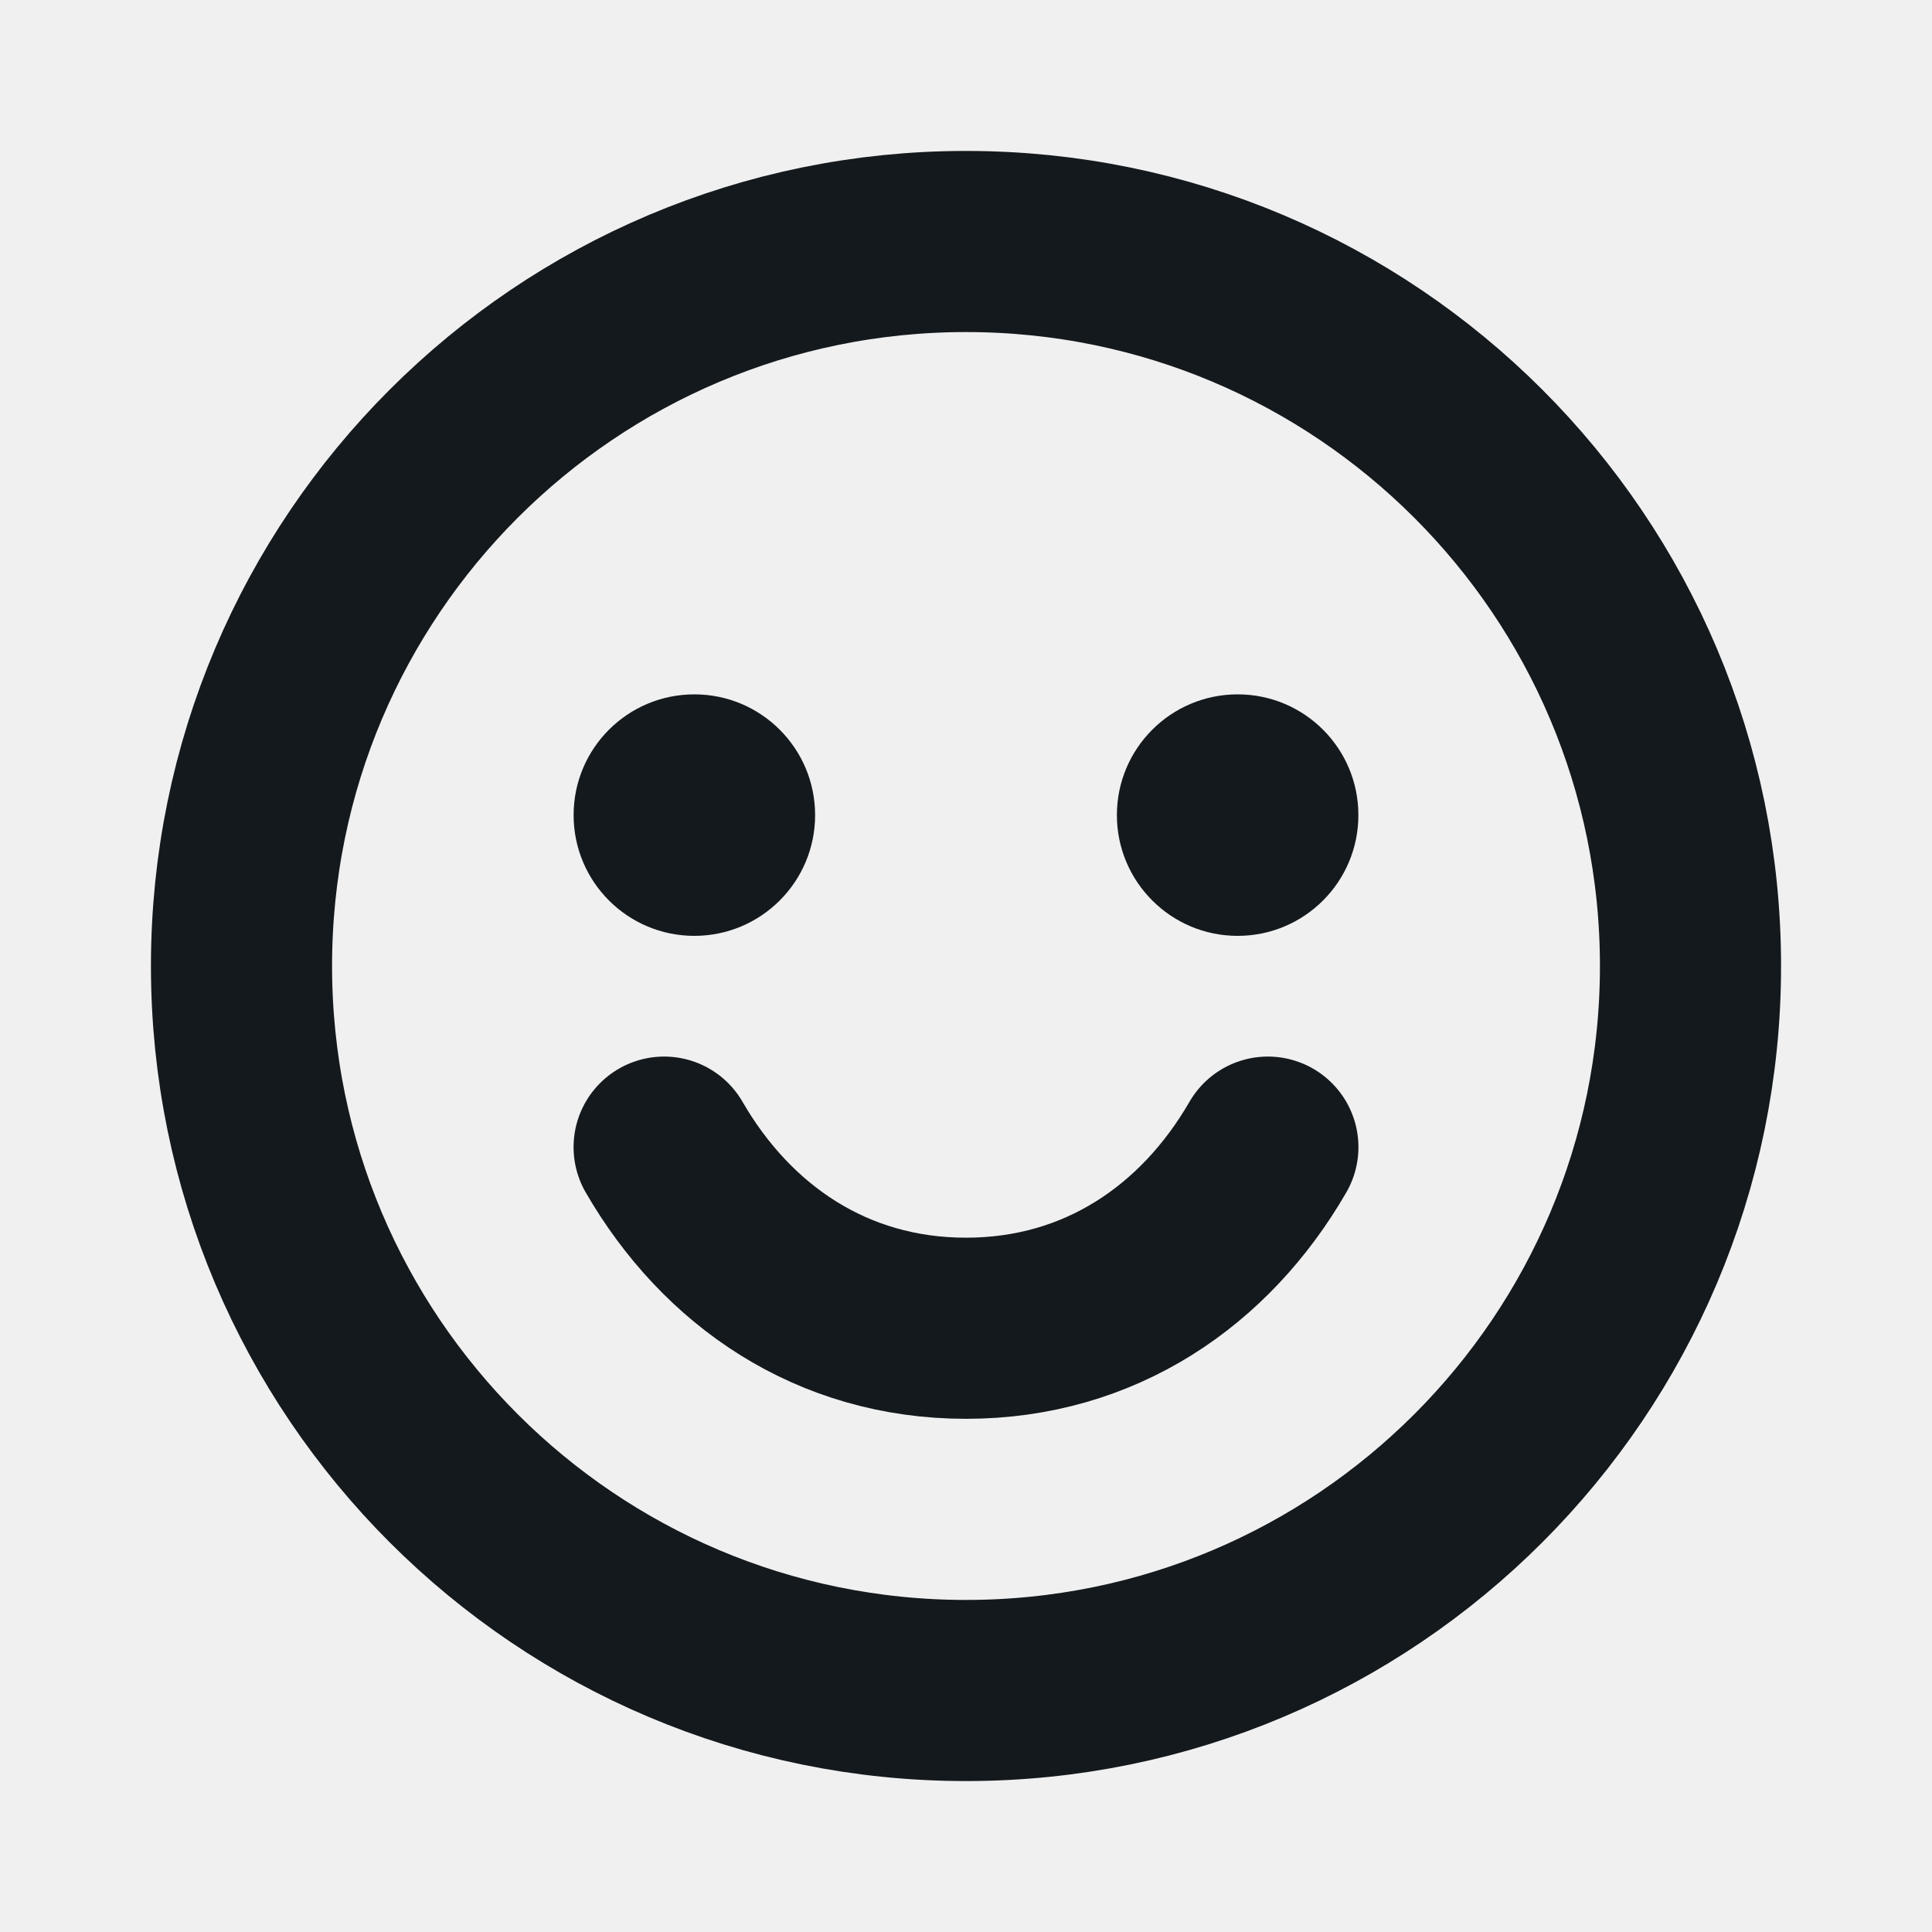
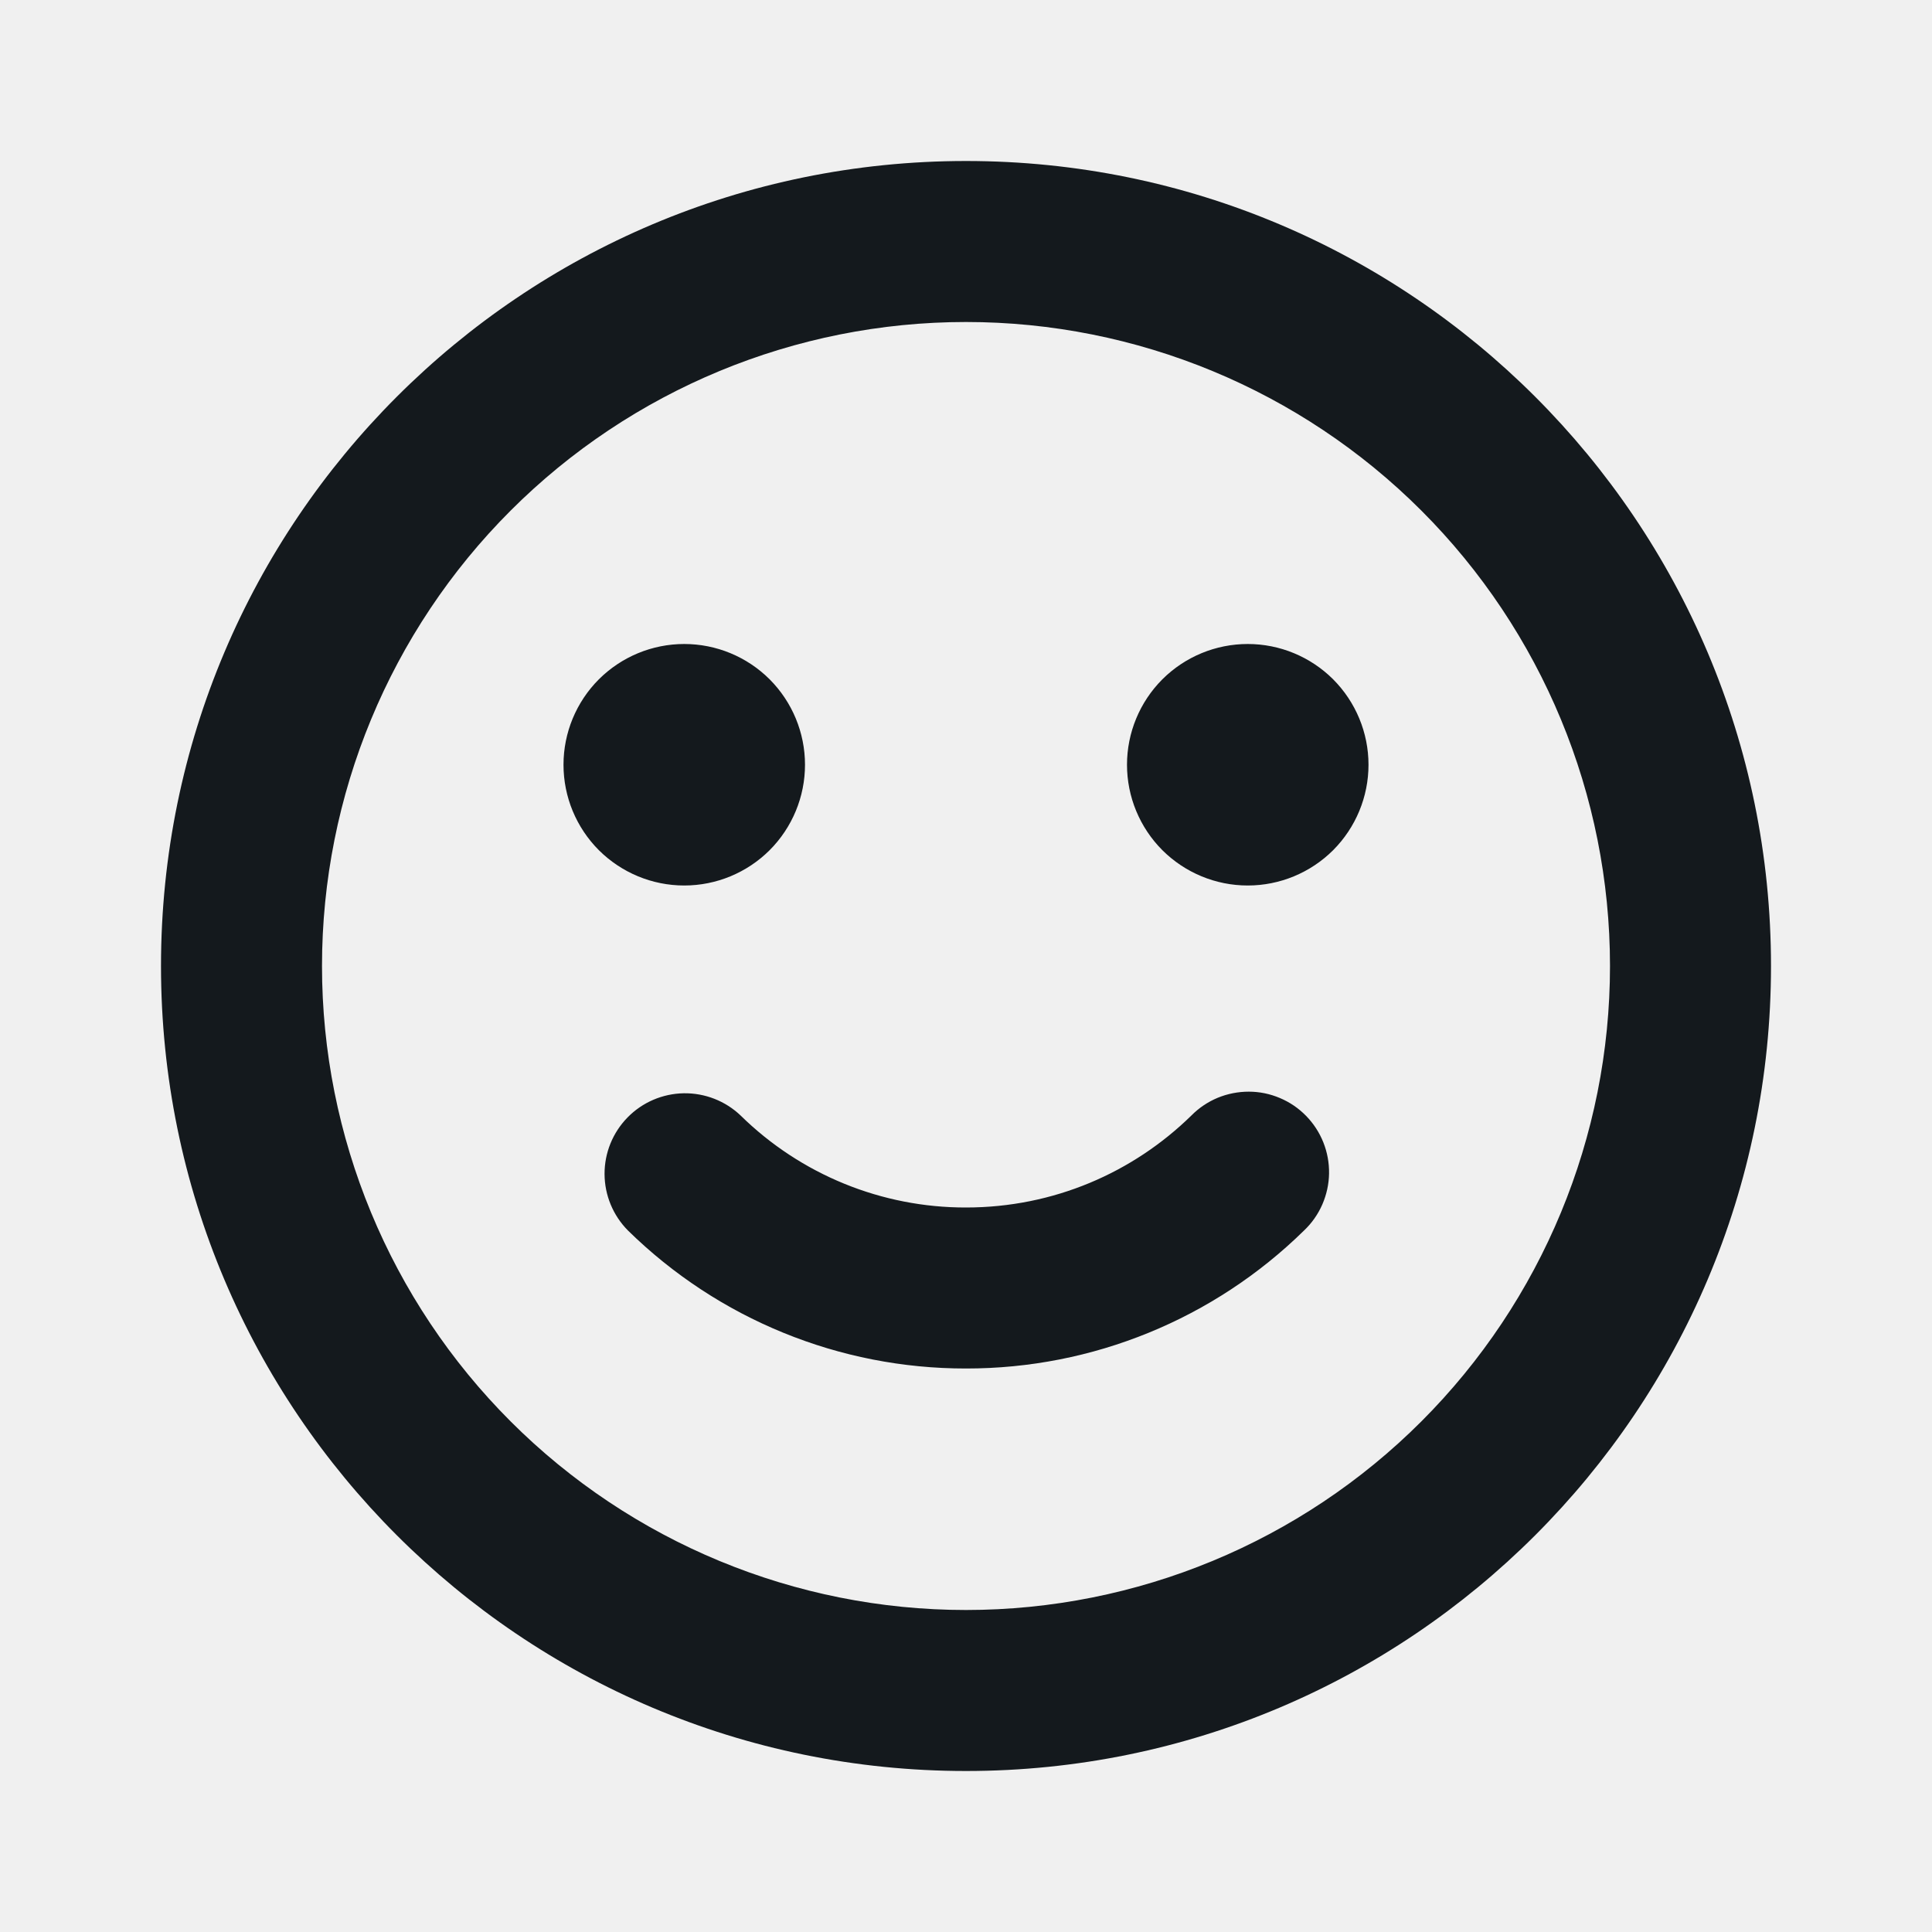
- <svg xmlns="http://www.w3.org/2000/svg" width="20" height="20" viewBox="0 0 20 20" fill="none">
-   <g clip-path="url(#clip0_102_556)">
-     <path d="M13.125 11.875C12.477 12.996 11.388 13.75 10 13.75C8.612 13.75 7.523 12.996 6.875 11.875" stroke="#14191D" stroke-width="1.875" stroke-linecap="round" stroke-linejoin="round" />
-     <path d="M10 17.5C14.142 17.5 17.5 14.142 17.5 10C17.5 5.858 14.142 2.5 10 2.5C5.858 2.5 2.5 5.858 2.5 10C2.5 14.142 5.858 17.5 10 17.5Z" stroke="#14191D" stroke-width="1.875" stroke-linecap="round" stroke-linejoin="round" />
-     <path d="M7.188 9.688C7.878 9.688 8.438 9.128 8.438 8.438C8.438 7.747 7.878 7.188 7.188 7.188C6.497 7.188 5.938 7.747 5.938 8.438C5.938 9.128 6.497 9.688 7.188 9.688Z" fill="#14191D" />
-     <path d="M12.812 9.688C13.503 9.688 14.062 9.128 14.062 8.438C14.062 7.747 13.503 7.188 12.812 7.188C12.122 7.188 11.562 7.747 11.562 8.438C11.562 9.128 12.122 9.688 12.812 9.688Z" fill="#14191D" />
+ <svg xmlns="http://www.w3.org/2000/svg" width="24" height="24" viewBox="0 0 24 24" fill="none">
+   <g clip-path="url(#clip0_700_646)">
+     <path d="M12 2C17.523 2 22 6.477 22 12C22 17.523 17.523 22 12 22C6.477 22 2 17.523 2 12C2 6.477 6.477 2 12 2ZM12 4C9.878 4 7.843 4.843 6.343 6.343C4.843 7.843 4 9.878 4 12C4 14.122 4.843 16.157 6.343 17.657C7.843 19.157 9.878 20 12 20C14.122 20 16.157 19.157 17.657 17.657C19.157 16.157 20 14.122 20 12C20 9.878 19.157 7.843 17.657 6.343C16.157 4.843 14.122 4 12 4ZM14.8 13.857C14.893 13.763 15.004 13.688 15.127 13.637C15.249 13.587 15.38 13.561 15.513 13.561C15.646 13.561 15.777 13.588 15.899 13.64C16.021 13.691 16.131 13.766 16.224 13.861C16.317 13.956 16.39 14.068 16.439 14.191C16.488 14.314 16.512 14.445 16.51 14.578C16.508 14.71 16.479 14.841 16.426 14.963C16.373 15.084 16.296 15.194 16.2 15.285C15.079 16.386 13.571 17.002 12 17C10.429 17.002 8.921 16.386 7.8 15.285C7.615 15.098 7.511 14.847 7.51 14.584C7.509 14.321 7.612 14.069 7.796 13.881C7.98 13.693 8.23 13.586 8.493 13.581C8.756 13.577 9.01 13.676 9.2 13.857C9.947 14.591 10.953 15.002 12 15C13.09 15 14.077 14.565 14.8 13.857ZM8.5 8C8.898 8 9.279 8.158 9.561 8.439C9.842 8.721 10 9.102 10 9.5C10 9.898 9.842 10.279 9.561 10.561C9.279 10.842 8.898 11 8.5 11C8.102 11 7.721 10.842 7.439 10.561C7.158 10.279 7 9.898 7 9.5C7 9.102 7.158 8.721 7.439 8.439C7.721 8.158 8.102 8 8.5 8ZM15.5 8C15.898 8 16.279 8.158 16.561 8.439C16.842 8.721 17 9.102 17 9.5C17 9.898 16.842 10.279 16.561 10.561C16.279 10.842 15.898 11 15.5 11C15.102 11 14.721 10.842 14.439 10.561C14.158 10.279 14 9.898 14 9.5C14 9.102 14.158 8.721 14.439 8.439C14.721 8.158 15.102 8 15.5 8Z" fill="#14191D" />
  </g>
  <defs>
-     <clipPath id="clip0_102_556">
-       <rect width="20" height="20" fill="white" />
+     <clipPath id="clip0_700_646">
+       <rect width="24" height="24" fill="white" />
    </clipPath>
  </defs>
</svg>
